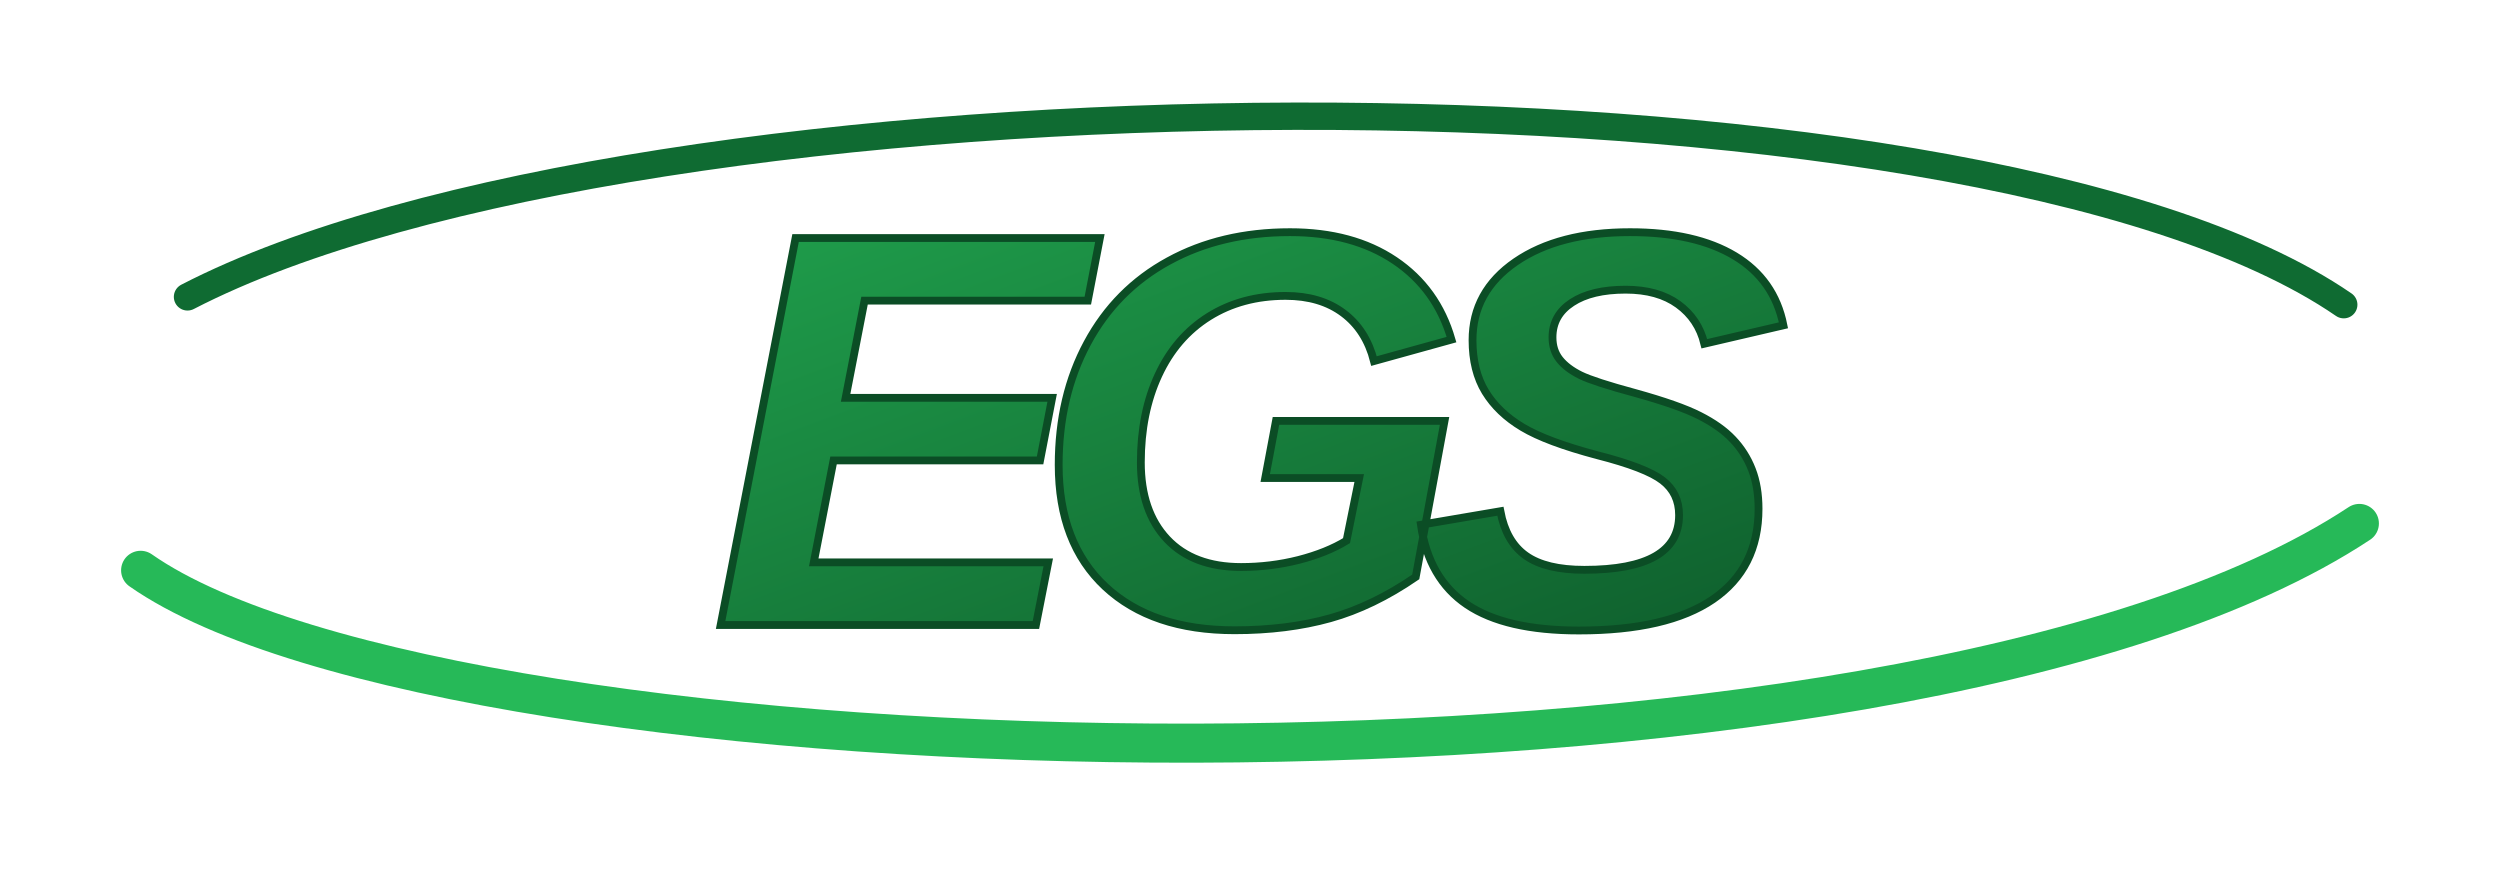
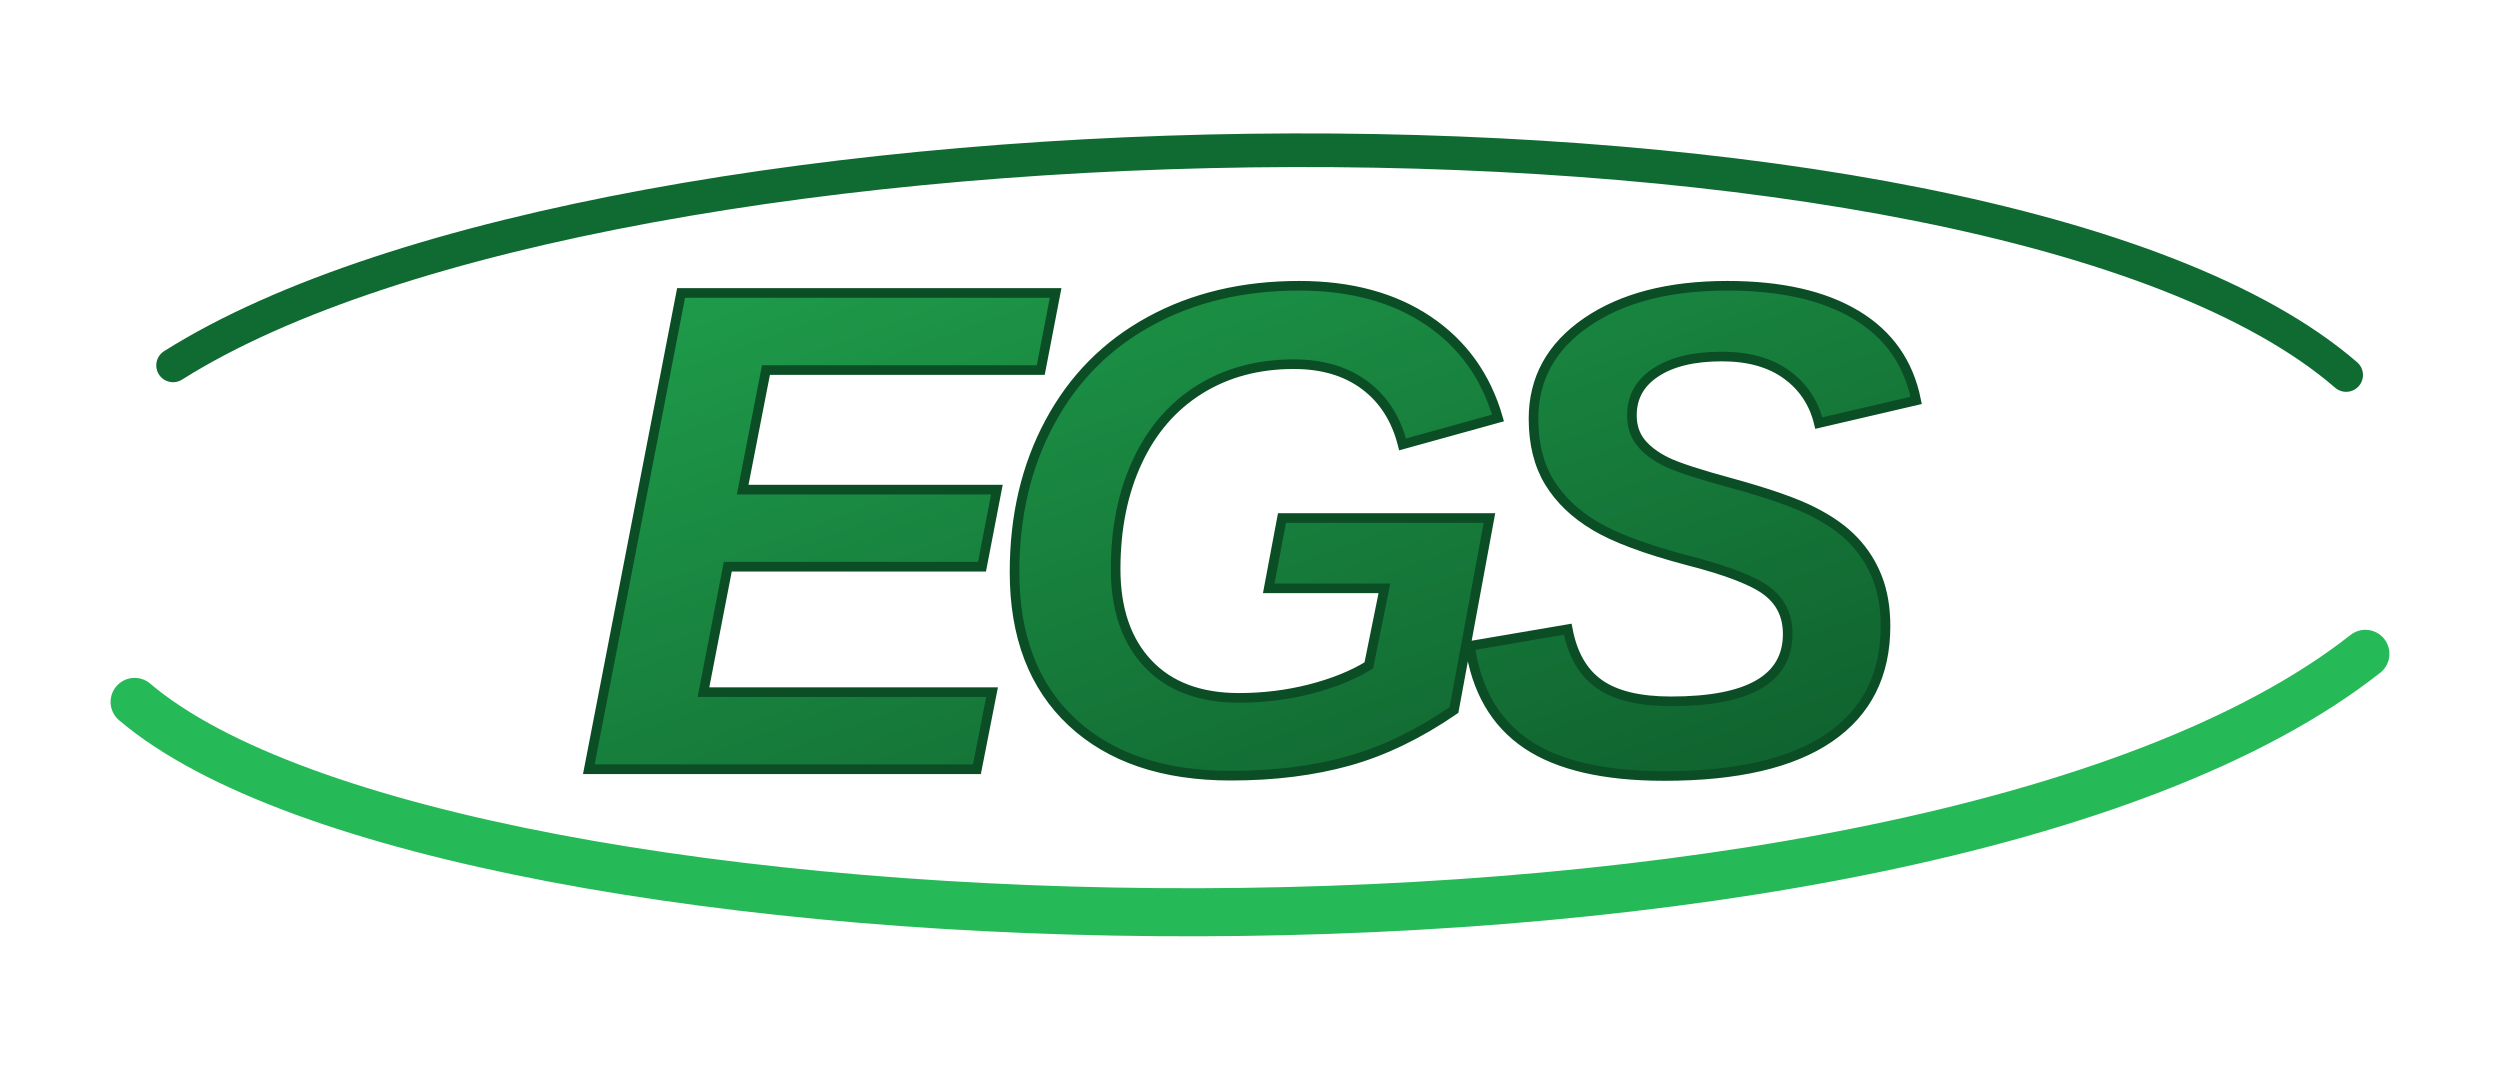
- <svg xmlns="http://www.w3.org/2000/svg" viewBox="0 0 320 112" role="img" aria-labelledby="title desc">
+ <svg xmlns="http://www.w3.org/2000/svg" viewBox="0 0 260 112" preserveAspectRatio="xMidYMid meet" role="img" aria-labelledby="title desc">
  <defs>
    <linearGradient id="egsGreen" x1="0" y1="0" x2="1" y2="1">
      <stop offset="0" stop-color="#1f9d4b" />
      <stop offset="1" stop-color="#0f5f2d" />
    </linearGradient>
  </defs>
-   <path d="M18 73C58 101 243 106 302 67" fill="none" stroke="#26b958" stroke-width="5" stroke-linecap="round" />
-   <path d="M24 38C82 8 252 6 300 39" fill="none" stroke="#0f6b32" stroke-width="3.5" stroke-linecap="round" />
-   <text x="50%" y="80" text-anchor="middle" font-family="Arial Black,Arial,Helvetica,sans-serif" font-size="72" font-style="italic" font-weight="900" letter-spacing="-7" fill="url(#egsGreen)" stroke="#0b4d25" stroke-width="1">EGS</text>
+   <path d="M14 73C47 101 199 105 246 68" fill="none" stroke="#26b958" stroke-width="5" stroke-linecap="round" />
+   <path d="M18 38C64 9 207 7 244 39" fill="none" stroke="#0f6b32" stroke-width="3.5" stroke-linecap="round" />
+   <text x="50%" y="80" text-anchor="middle" font-family="Arial Black,Arial,Helvetica,sans-serif" font-size="72" font-style="italic" font-weight="900" letter-spacing="-6" fill="url(#egsGreen)" stroke="#0b4d25" stroke-width="1">EGS</text>
</svg>
